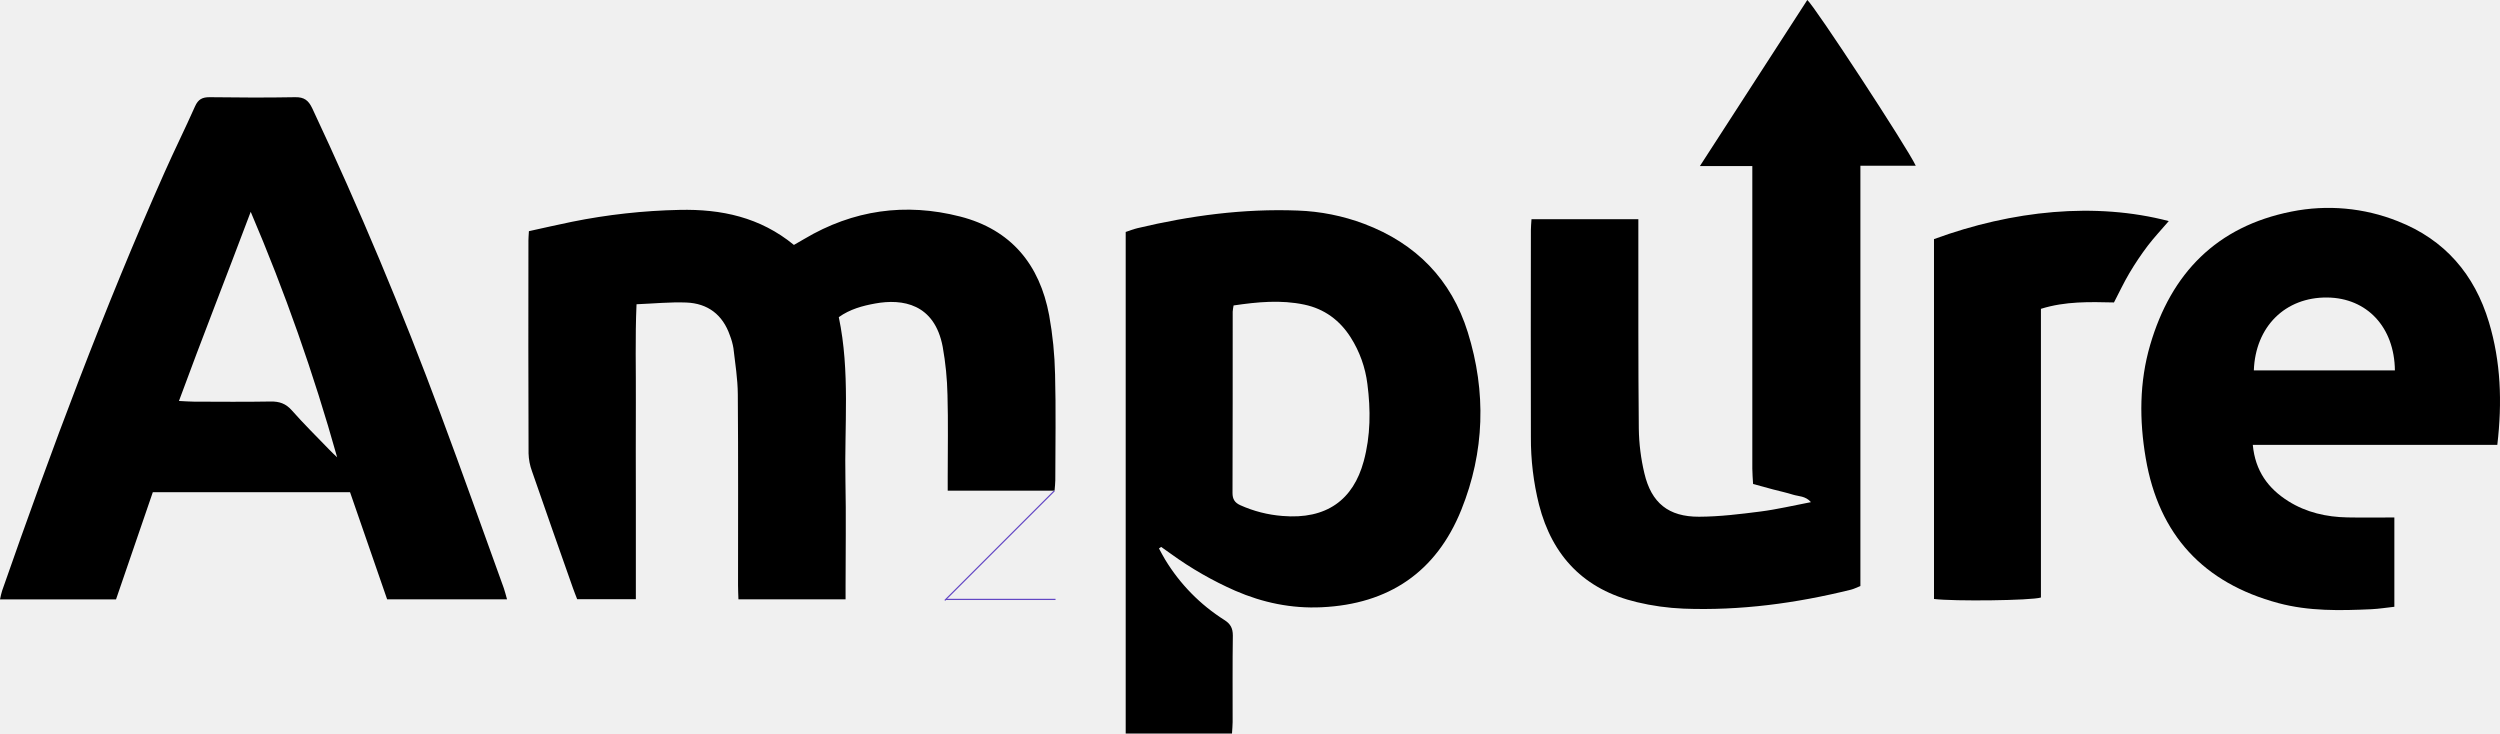
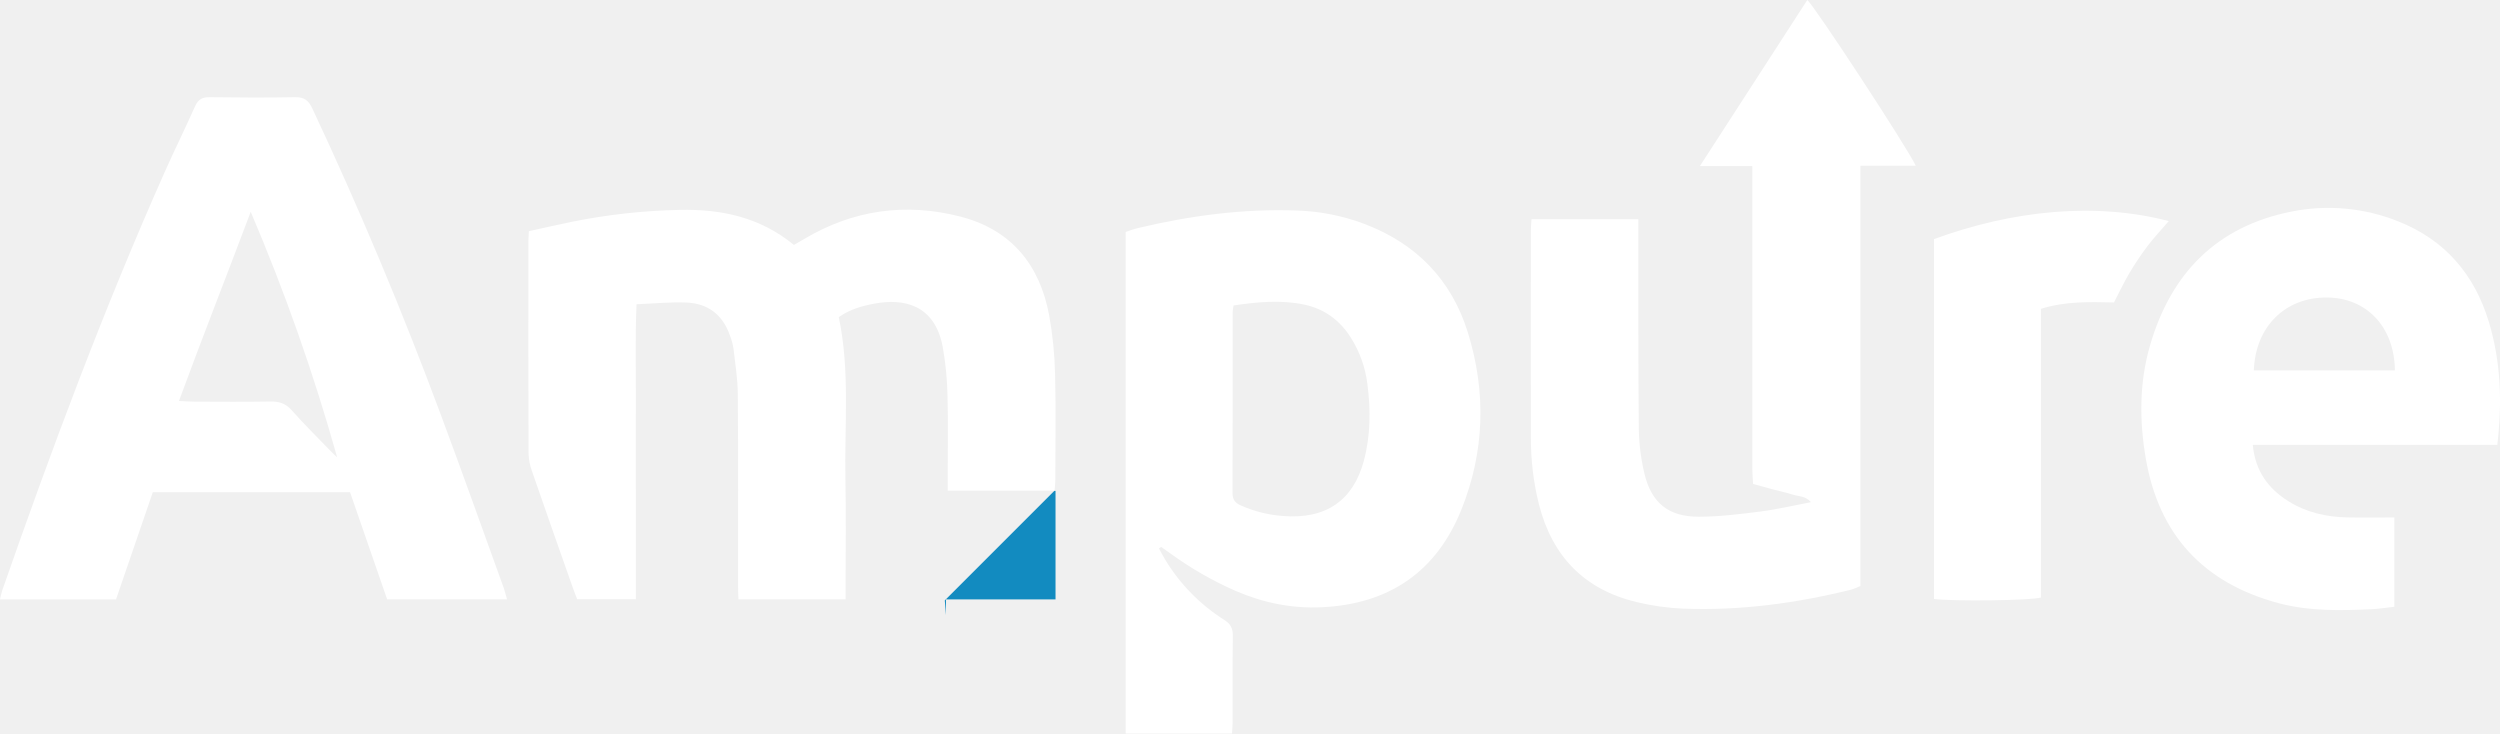
<svg xmlns="http://www.w3.org/2000/svg" id="Layer_1" data-name="Layer 1" viewBox="0 0 2053.55 602.5">
  <defs>
-     <style>.cls-1,.cls-2{fill:#5233c1;}.cls-1{stroke:#6247c4;stroke-miterlimit:10;}</style>
+     <style>.cls-1{fill:#fff;}.cls-2{fill:#128bc0;}</style>
  </defs>
-   <path d="M434.45,189.89c12.14-2.66,23.76-5.35,35.45-7.73a497.85,497.85,0,0,1,88.24-9.75c34.38-.78,66.23,6,94,28.78,2.92-1.69,5.74-3.28,8.53-4.93,40.13-23.84,83.06-29.91,128-18.4,41.84,10.72,65.34,39.43,73.12,81.07a309.43,309.43,0,0,1,4.87,48.63c.76,29,.23,58,.19,87,0,2.62-.37,5.24-.61,8.47H778.47V391.55c0-22.34.45-44.68-.18-67a253.42,253.42,0,0,0-3.93-39.67c-6.7-35.49-33.07-39.66-55.47-35.58-10.42,1.89-20.76,4.68-29.89,11.22,9.39,44.59,4.52,89.66,5.46,134.49.59,28.65.11,57.33.11,86V492.3h-88c-.12-3.81-.33-7.66-.33-11.51,0-52.34.21-104.67-.19-157-.09-12.59-2.14-25.18-3.59-37.73a51.48,51.48,0,0,0-2.92-10.56c-5.88-17-18.12-26.31-35.82-27-13.23-.51-26.52.85-40.86,1.42-1.21,27.73-.41,54.26-.56,80.76-.15,27,0,54,0,81v80.5H474.1c-1.09-2.84-2.34-5.88-3.43-9-11.28-32-22.61-64.06-33.7-96.17a45.84,45.84,0,0,1-2.8-14.54q-.29-87.51-.11-175C434.06,195.53,434.26,193.54,434.45,189.89Z" />
-   <path d="M416.49,492.29H318c-10.18-29.38-20.27-58.53-30.47-88h-162c-10,29.25-20.06,58.43-30.23,88.07H0c.66-2.75,1-5,1.75-7.15,40.52-116,83.41-231.1,133.34-343.45,8.11-18.26,17-36.15,25.12-54.41,2.56-5.77,6-7.6,12.17-7.51,23.32.31,46.64.43,70,0,7.51-.16,11,2.58,14.15,9.21q58,123.51,105.48,251.38c17.69,47.41,34.6,95.11,51.83,142.69C414.78,485.82,415.45,488.69,416.49,492.29ZM276.94,375.66a1640.86,1640.86,0,0,0-71-201.67C186,227,166.15,277.3,147,329.36c5.27.25,8.8.55,12.34.56,21,.05,41.94.27,62.91-.11,7.18-.13,12.48,1.64,17.41,7.21,9.91,11.21,20.58,21.75,31,32.53C272.64,371.66,274.83,373.63,276.94,375.66Z" />
-   <path d="M1258,180.05h87.77V191.2c.06,53.65-.15,107.3.38,161a168.16,168.16,0,0,0,4.57,36.56c5.72,24.36,19.8,35.78,44.93,35.69,16.9-.06,33.86-2.16,50.66-4.31,13.49-1.73,26.79-4.92,41.25-7.67-4.53-5.19-10.11-4.66-14.78-6.14-5.38-1.7-10.94-2.87-16.41-4.32-5.13-1.36-10.25-2.79-16.35-4.46-.21-4.1-.63-8.31-.63-12.52q-.06-117.47,0-234.94V136.39h-43.05L1484.55,0c5.67,4.43,82.17,121.22,89.1,136.15h-45.48V481.38c-3,1.18-5.3,2.39-7.76,3-45.15,11.17-90.93,17.34-137.49,15.57a200,200,0,0,1-38.48-5.36c-42.9-10.23-69.36-37.49-80.27-80.08a223.61,223.61,0,0,1-6.67-55.41q-.16-85,0-170C1257.48,186.52,1257.79,183.9,1258,180.05Z" />
-   <path d="M952,450.5c1.7,3.09,3.28,6.26,5.13,9.27a151.73,151.73,0,0,0,48.55,49.48c5.11,3.24,7,6.77,7,12.83-.35,23.65-.13,47.31-.17,71,0,2.93-.32,5.86-.53,9.46H924.67v-412c3-1,6.27-2.3,9.7-3.12,43.26-10.31,87-16.17,131.59-14.47a172,172,0,0,1,54.59,10.92c42.61,16.1,71.62,45.69,85.14,89.12,15.27,49,13.84,98.21-5.35,145.82-20.58,51.08-59.6,77.45-114.74,80-24.79,1.16-48.26-3.73-70.92-13.55A287,287,0,0,1,961.91,455c-2.69-1.93-5.41-3.84-8.11-5.75Zm61.29-199.59a43.87,43.87,0,0,0-.73,5.14c0,49.64,0,99.27-.15,148.91,0,5.05,1.84,7.93,6.35,10a104.19,104.19,0,0,0,34.65,8.86c36.34,3.06,58.21-13.35,66.79-45,5.67-20.88,5.76-42.14,3-63.44a92.54,92.54,0,0,0-13.72-38.23c-9-14.14-21.61-23.43-38.08-26.93C1052.14,246.16,1033,248,1013.27,250.91Z" />
-   <path d="M2051.34,365.43H1850.49c2,21.46,12.66,35.87,29.19,46.26,14.75,9.26,31.26,13,48.51,13.32,12.62.25,25.24.05,38.58.05v73.36c-6.37.69-12.56,1.7-18.79,2-25.65,1.18-51.36,1.71-76.42-5-61.47-16.48-98.29-56-109-119-5.33-31.19-5.31-62.54,3.63-93.08,17.24-59,54.73-97.37,116.07-109.55a153.87,153.87,0,0,1,87.39,7.93c38.53,15.14,63,43.62,74.83,83C2054.19,297.08,2055.46,330.14,2051.34,365.43Zm-84.12-61.17c-.4-35.61-23-59.54-55.6-59.88-34.42-.35-59,23.85-60.27,59.88Z" />
-   <path d="M1588.62,196.41c64.61-23.71,132.62-30.55,192.85-14.81-6,7-12,13.36-17.31,20.31a241.69,241.69,0,0,0-15,22.37c-4.56,7.68-8.36,15.82-12.7,24.16-19.83-.43-39.79-1.09-60,5.24V490.81c-7.76,2.5-71.69,3.24-87.83,1.2Z" />
+   <path class="cls-1" d="M434.45,189.89c12.14-2.66,23.76-5.35,35.45-7.73a497.85,497.85,0,0,1,88.24-9.75c34.38-.78,66.23,6,94,28.78,2.92-1.69,5.74-3.28,8.53-4.93,40.13-23.84,83.06-29.91,128-18.4,41.84,10.72,65.34,39.43,73.12,81.07a309.43,309.43,0,0,1,4.87,48.63c.76,29,.23,58,.19,87,0,2.62-.37,5.24-.61,8.47H778.47V391.55c0-22.34.45-44.68-.18-67a253.42,253.42,0,0,0-3.93-39.67c-6.7-35.49-33.07-39.66-55.47-35.58-10.42,1.89-20.76,4.68-29.89,11.22,9.39,44.59,4.52,89.66,5.46,134.49.59,28.65.11,57.33.11,86V492.3h-88c-.12-3.81-.33-7.66-.33-11.51,0-52.34.21-104.67-.19-157-.09-12.59-2.14-25.18-3.59-37.73a51.48,51.48,0,0,0-2.92-10.56c-5.88-17-18.12-26.31-35.82-27-13.23-.51-26.52.85-40.86,1.42-1.21,27.73-.41,54.26-.56,80.76-.15,27,0,54,0,81v80.5H474.1c-1.09-2.84-2.34-5.88-3.43-9-11.28-32-22.61-64.06-33.7-96.17a45.84,45.84,0,0,1-2.8-14.54q-.29-87.51-.11-175C434.06,195.53,434.26,193.54,434.45,189.89Z" />
+   <path class="cls-1" d="M416.49,492.29H318c-10.18-29.38-20.27-58.53-30.47-88h-162c-10,29.25-20.06,58.43-30.23,88.07H0c.66-2.75,1-5,1.75-7.15,40.52-116,83.41-231.1,133.34-343.45,8.11-18.26,17-36.15,25.12-54.41,2.56-5.77,6-7.6,12.17-7.51,23.32.31,46.64.43,70,0,7.51-.16,11,2.58,14.15,9.21q58,123.51,105.48,251.38c17.69,47.41,34.6,95.11,51.83,142.69C414.78,485.82,415.45,488.69,416.49,492.29ZM276.94,375.66a1640.86,1640.86,0,0,0-71-201.67C186,227,166.15,277.3,147,329.36c5.27.25,8.8.55,12.34.56,21,.05,41.94.27,62.91-.11,7.18-.13,12.48,1.64,17.41,7.21,9.91,11.21,20.58,21.75,31,32.53C272.64,371.66,274.83,373.63,276.94,375.66Z" />
+   <path class="cls-1" d="M1258,180.05h87.77V191.2c.06,53.65-.15,107.3.38,161a168.16,168.16,0,0,0,4.57,36.56c5.72,24.36,19.8,35.78,44.93,35.69,16.9-.06,33.86-2.16,50.66-4.31,13.49-1.73,26.79-4.92,41.25-7.67-4.53-5.19-10.11-4.66-14.78-6.14-5.38-1.7-10.94-2.87-16.41-4.32-5.13-1.36-10.25-2.79-16.35-4.46-.21-4.1-.63-8.31-.63-12.52q-.06-117.47,0-234.94V136.39h-43.05L1484.55,0c5.67,4.43,82.17,121.22,89.1,136.15h-45.48V481.38c-3,1.18-5.3,2.39-7.76,3-45.15,11.17-90.93,17.34-137.49,15.57a200,200,0,0,1-38.48-5.36c-42.9-10.23-69.36-37.49-80.27-80.08a223.61,223.61,0,0,1-6.67-55.41q-.16-85,0-170C1257.48,186.52,1257.79,183.9,1258,180.05Z" />
+   <path class="cls-1" d="M952,450.5c1.7,3.09,3.28,6.26,5.13,9.27a151.73,151.73,0,0,0,48.55,49.48c5.11,3.24,7,6.77,7,12.83-.35,23.65-.13,47.31-.17,71,0,2.93-.32,5.86-.53,9.46H924.67v-412c3-1,6.27-2.3,9.7-3.12,43.26-10.31,87-16.17,131.59-14.47a172,172,0,0,1,54.59,10.92c42.61,16.1,71.62,45.69,85.14,89.12,15.27,49,13.84,98.21-5.35,145.82-20.58,51.08-59.6,77.45-114.74,80-24.79,1.16-48.26-3.73-70.92-13.55A287,287,0,0,1,961.91,455c-2.69-1.93-5.41-3.84-8.11-5.75Zm61.29-199.59a43.87,43.87,0,0,0-.73,5.14c0,49.64,0,99.27-.15,148.91,0,5.05,1.84,7.93,6.35,10a104.19,104.19,0,0,0,34.65,8.86c36.34,3.06,58.21-13.35,66.79-45,5.67-20.88,5.76-42.14,3-63.44a92.54,92.54,0,0,0-13.72-38.23c-9-14.14-21.61-23.43-38.08-26.93C1052.14,246.16,1033,248,1013.27,250.91Z" />
+   <path class="cls-1" d="M2051.34,365.43H1850.49c2,21.46,12.66,35.87,29.19,46.26,14.75,9.26,31.26,13,48.51,13.32,12.62.25,25.24.05,38.58.05v73.36c-6.37.69-12.56,1.7-18.79,2-25.65,1.18-51.36,1.71-76.42-5-61.47-16.48-98.29-56-109-119-5.33-31.19-5.31-62.54,3.63-93.08,17.24-59,54.73-97.37,116.07-109.55a153.87,153.87,0,0,1,87.39,7.93c38.53,15.14,63,43.62,74.83,83C2054.19,297.08,2055.46,330.14,2051.34,365.43Zm-84.12-61.17c-.4-35.61-23-59.54-55.6-59.88-34.42-.35-59,23.85-60.27,59.88Z" />
+   <path class="cls-1" d="M1588.62,196.41c64.61-23.71,132.62-30.55,192.85-14.81-6,7-12,13.36-17.31,20.31a241.69,241.69,0,0,0-15,22.37c-4.56,7.68-8.36,15.82-12.7,24.16-19.83-.43-39.79-1.09-60,5.24V490.81c-7.76,2.5-71.69,3.24-87.83,1.2Z" />
  <g id="Aq4ayY.tif">
-     <line class="cls-1" x1="777.03" y1="505.3" x2="777.03" y2="505.3" />
-     <line class="cls-1" x1="776.07" y1="493.19" x2="866.07" y2="403.19" />
-     <line class="cls-1" x1="777.03" y1="492.36" x2="867.03" y2="492.36" />
-     <line class="cls-2" x1="867.03" y1="403.19" x2="867.03" y2="493.19" />
+     <polyline class="cls-2" points="777.03 492.36 867.03 492.36 867.03 493.19 867.03 403.19 866.07 403.19 776.07 493.19 777.03 505.3 777.03 505.3" />
  </g>
</svg>
